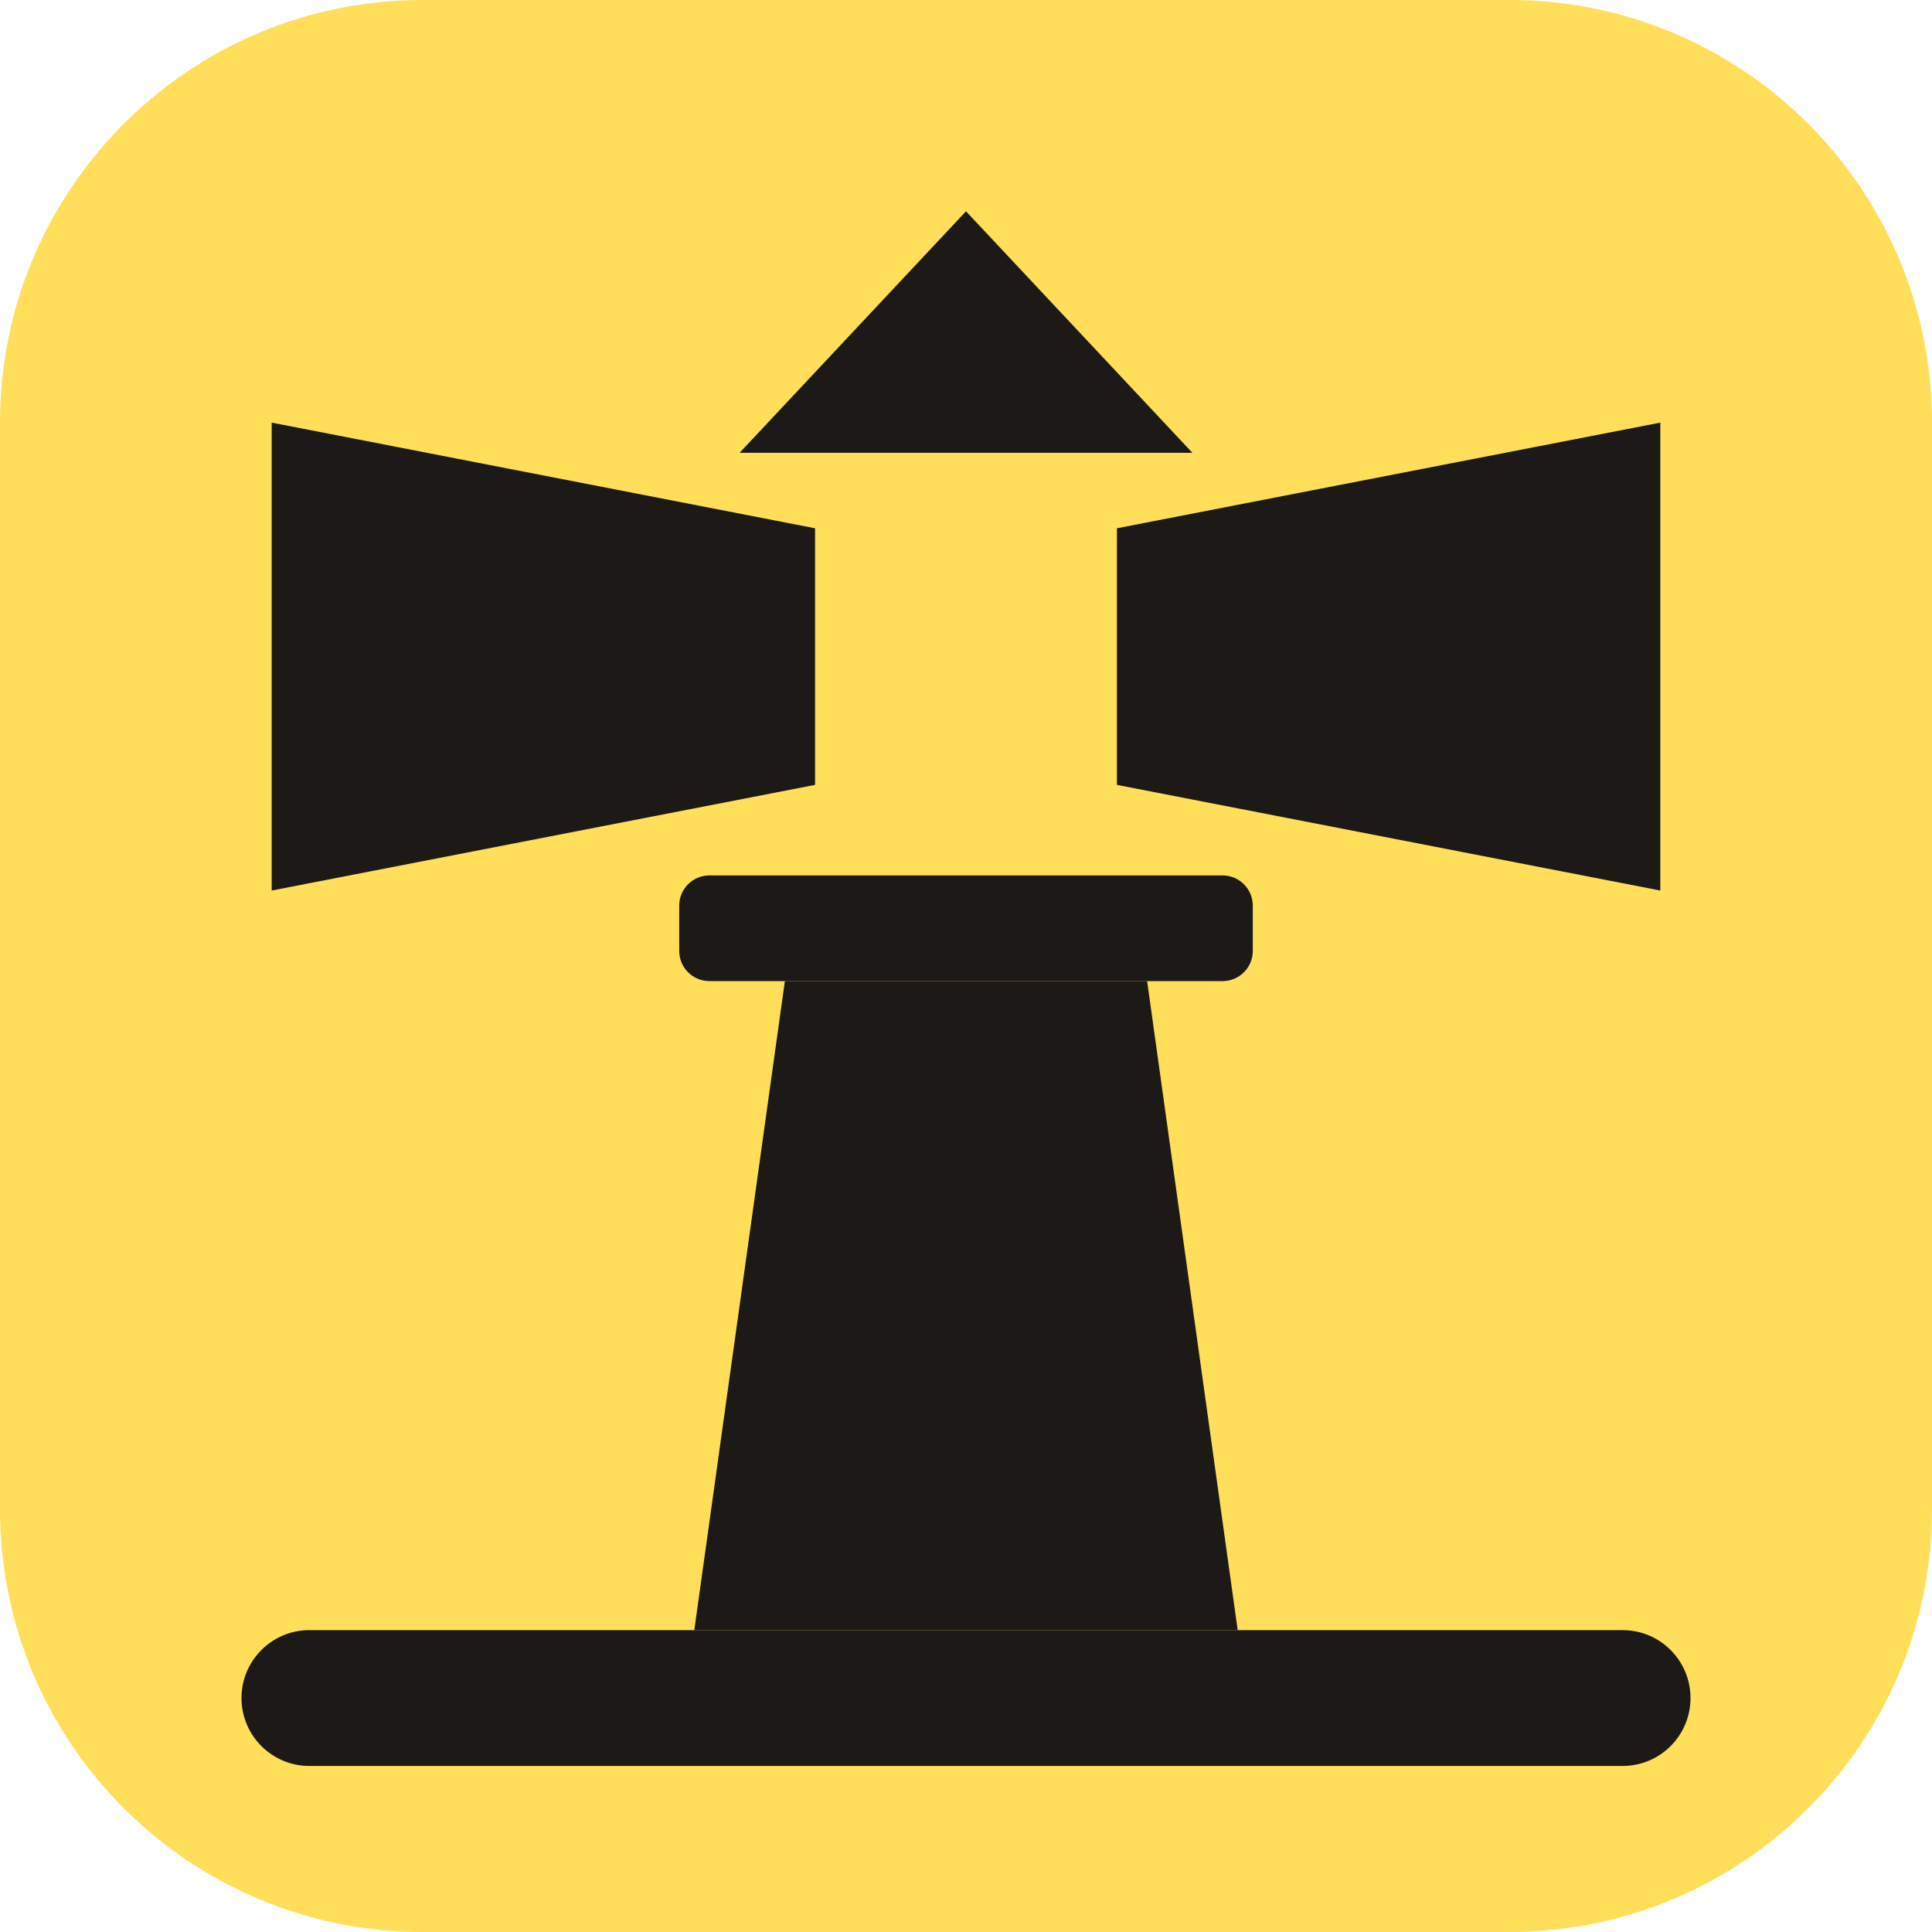
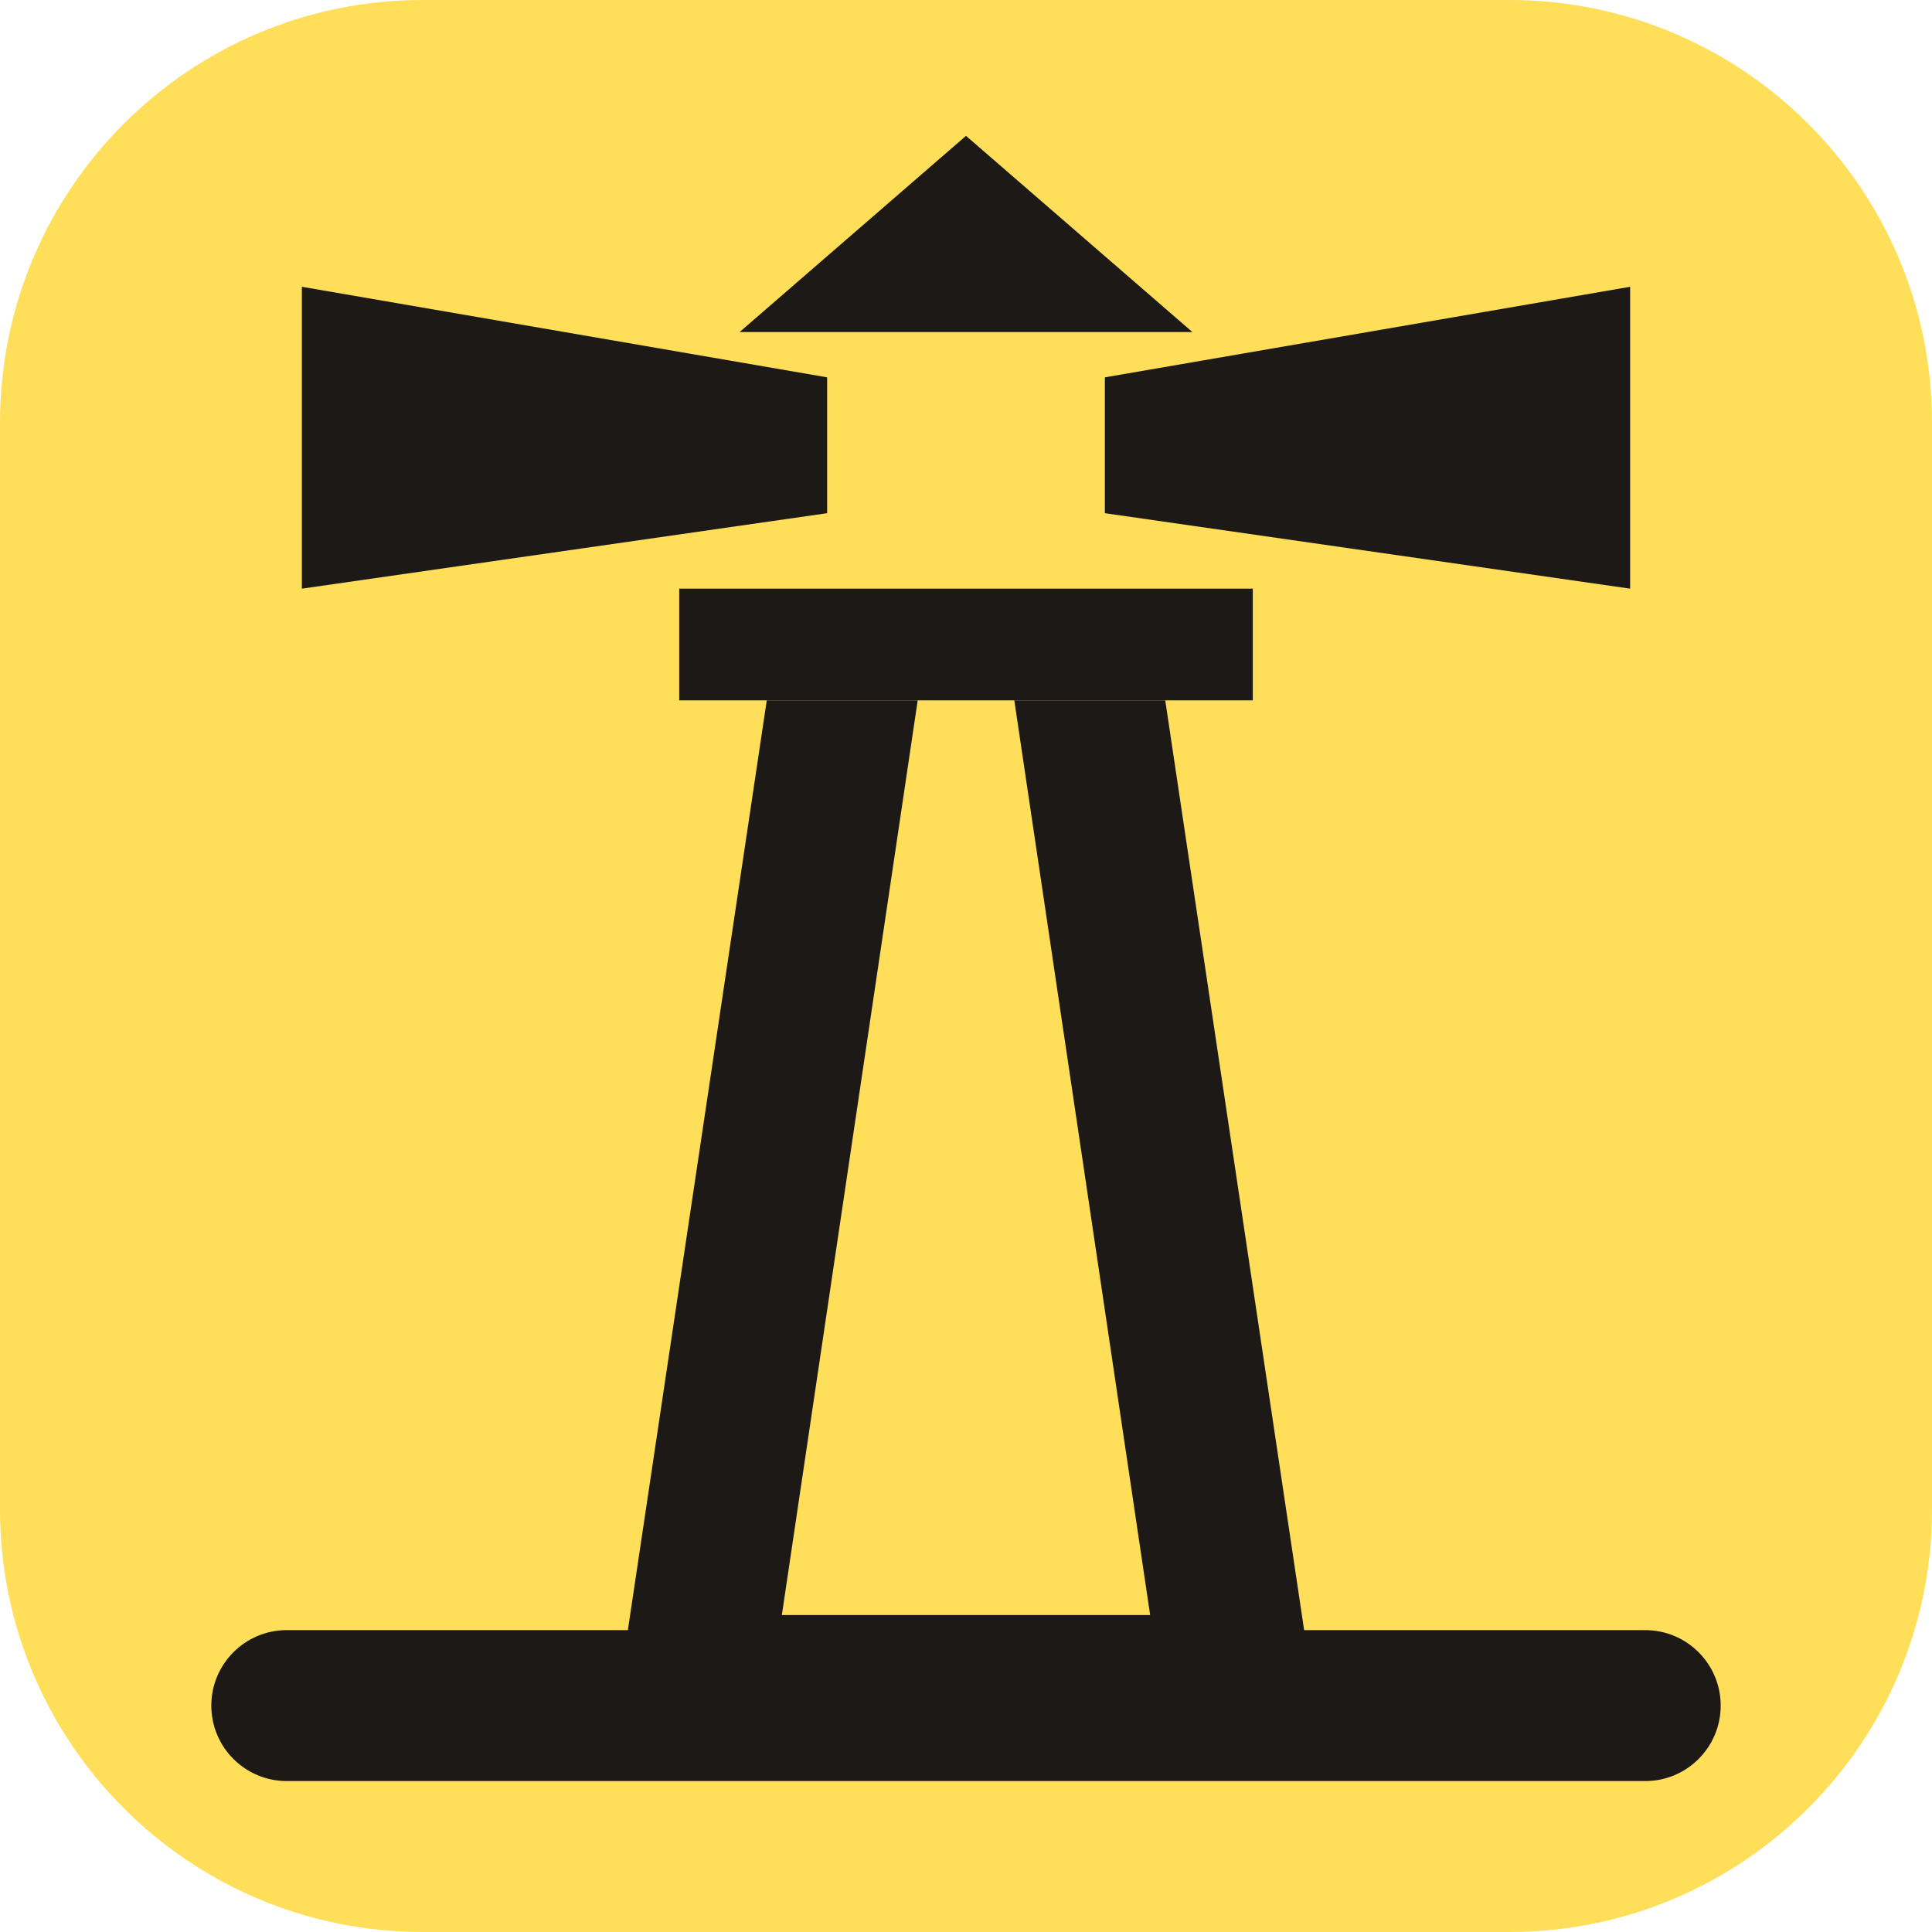
<svg xmlns="http://www.w3.org/2000/svg" viewBox="0 0 64 64">
  <rect width="64" height="64" rx="14" fill="#ffde59" />
  <g fill="#1c1917">
-     <polygon points="32,7 24.5,15 39.5,15" />
-     <polygon points="9,14 27,17.5 27,26 9,29.5" />
-     <polygon points="55,14 37,17.5 37,26 55,29.5" />
-     <rect x="22.5" y="29" width="19" height="3.5" rx="1" />
-     <polygon points="26,32.5 38,32.5 41,54 23,54" />
-     <rect x="8" y="54" width="48" height="4.5" rx="2.25" />
+     <polygon points="32,4.5 24.5,11 39.5,11" />
+     <polygon points="10,9.5 27.4,12.5 27.4,17 10,19.5" />
+     <polygon points="54,9.5 36.6,12.5 36.6,17 54,19.5" />
+     <rect x="22.5" y="19.5" width="19" height="3.7" />
+     <path fill-rule="evenodd" d="M25.4 23.2H38.6L43.5 56H20.5ZM30.4 23.2H33.6L38.1 53.5H25.9Z" />
+     <rect x="7" y="54" width="50" height="5" rx="2.5" />
  </g>
</svg>
